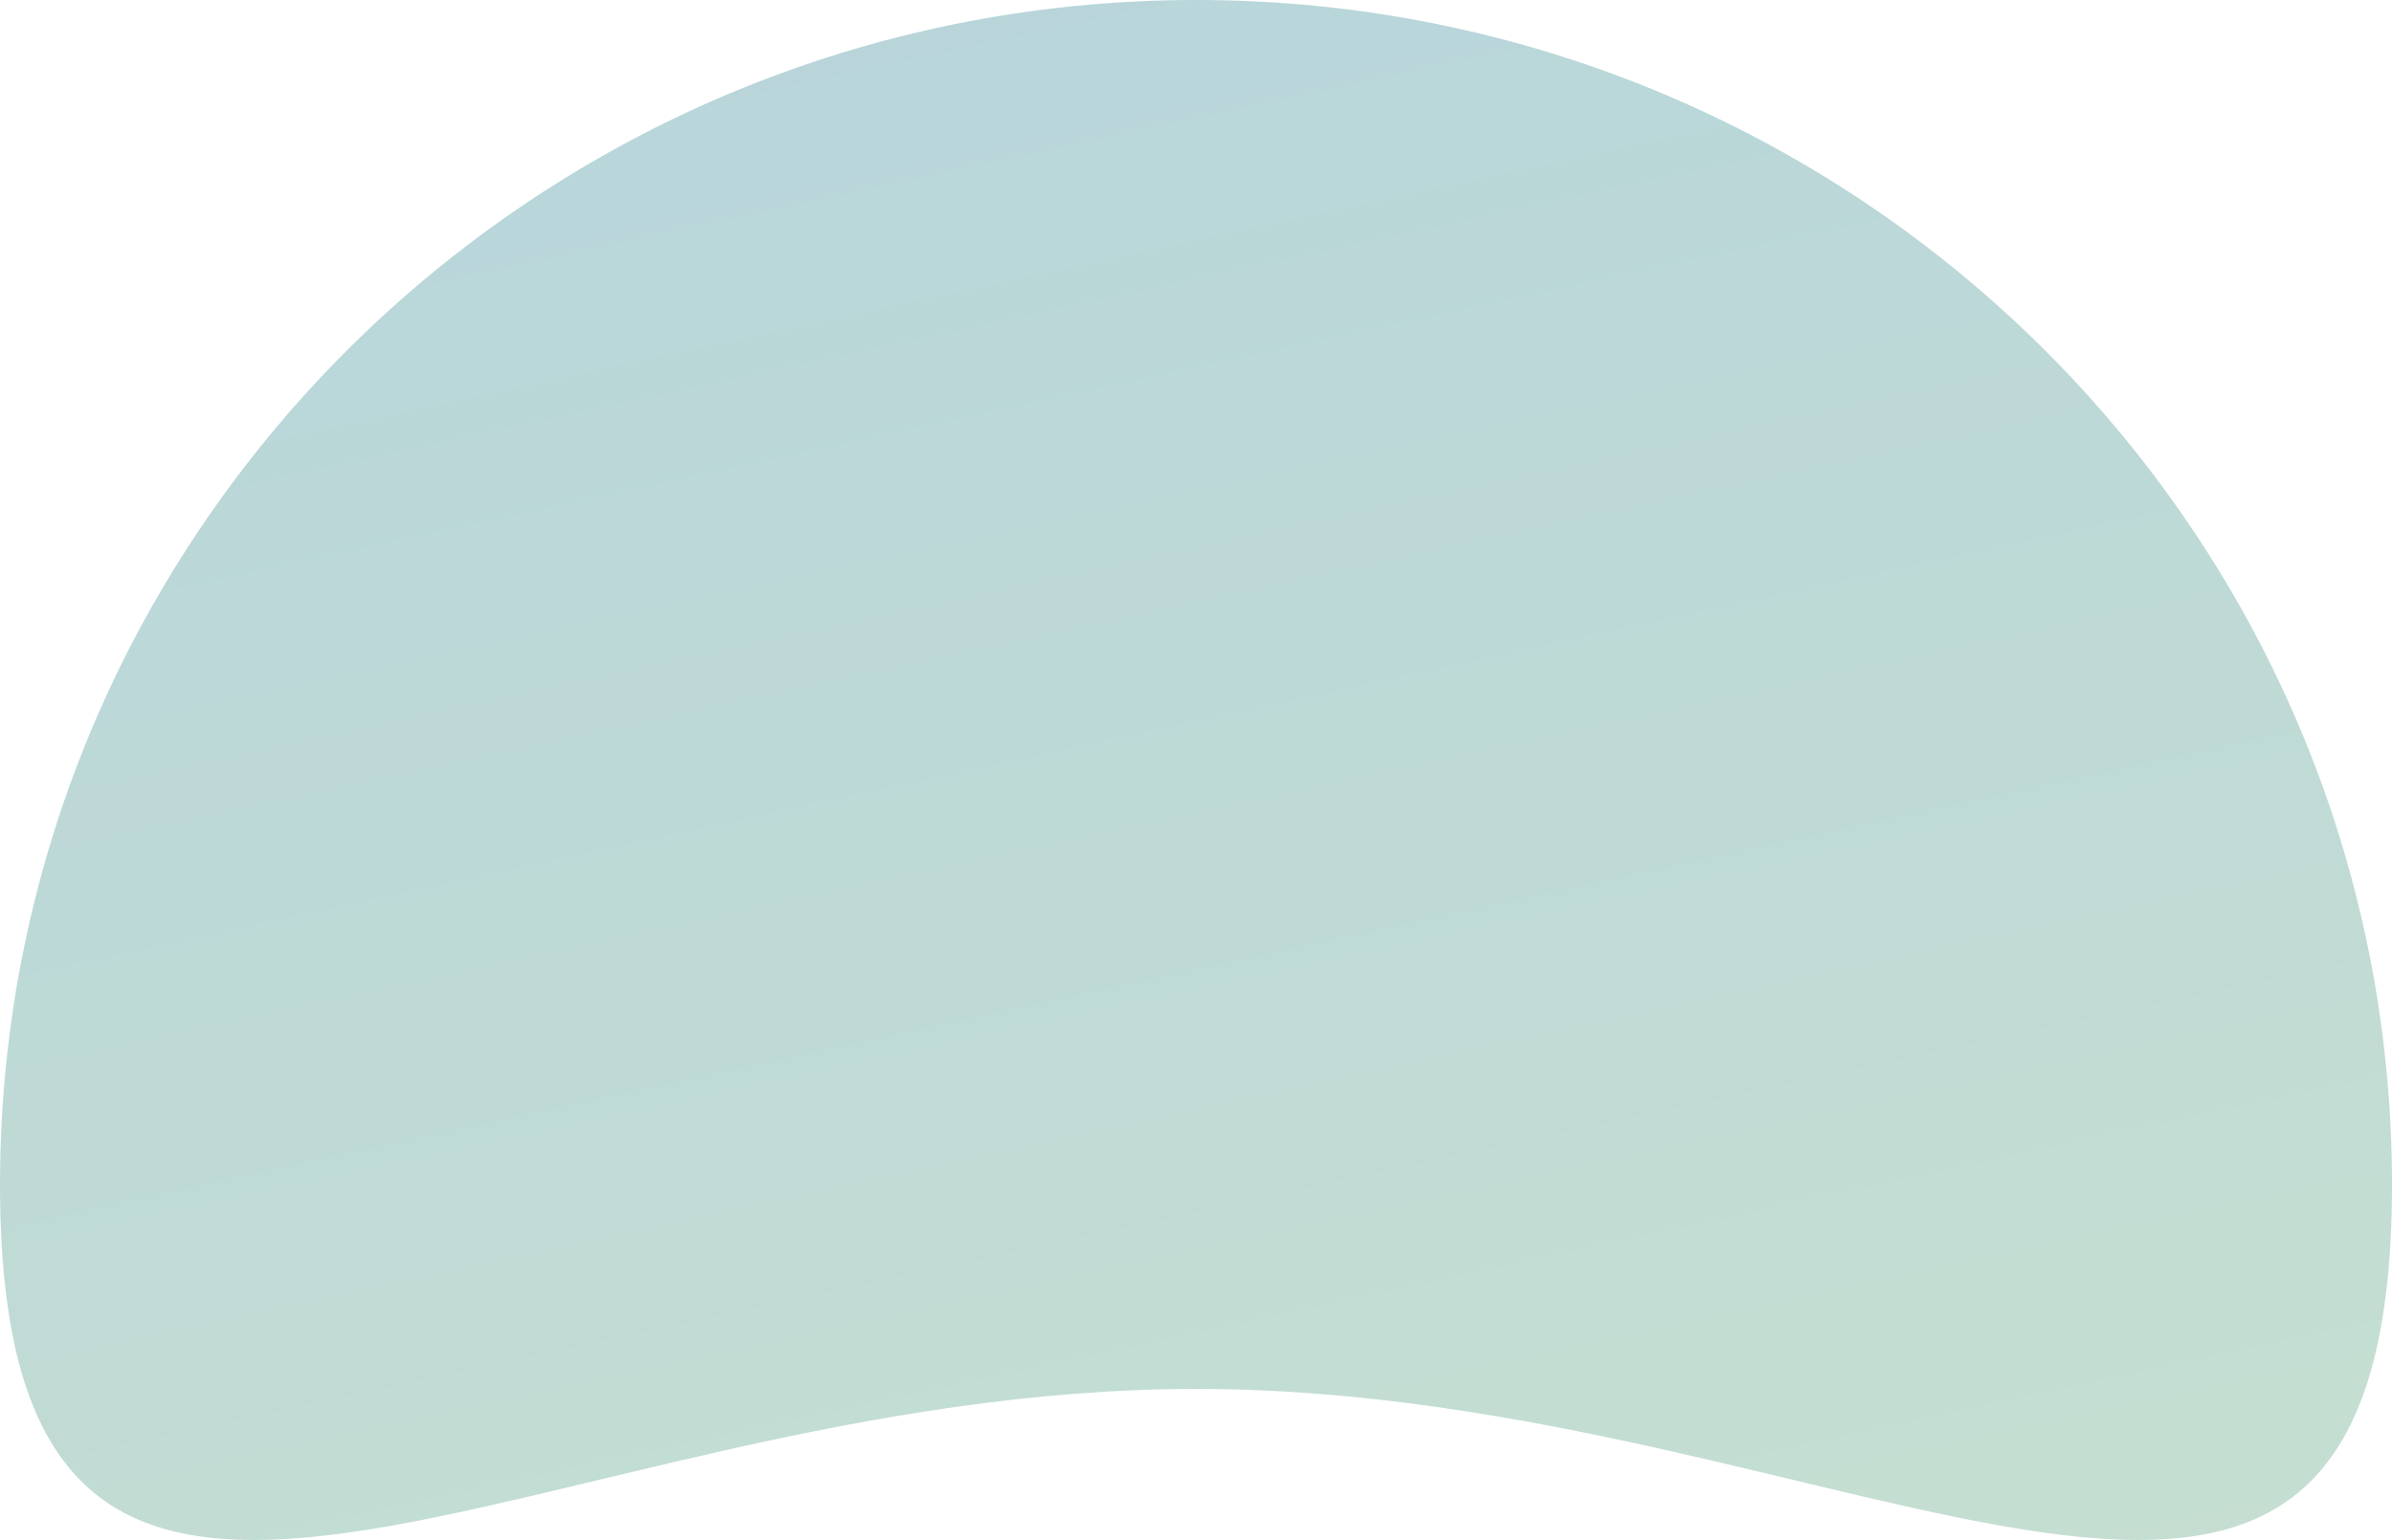
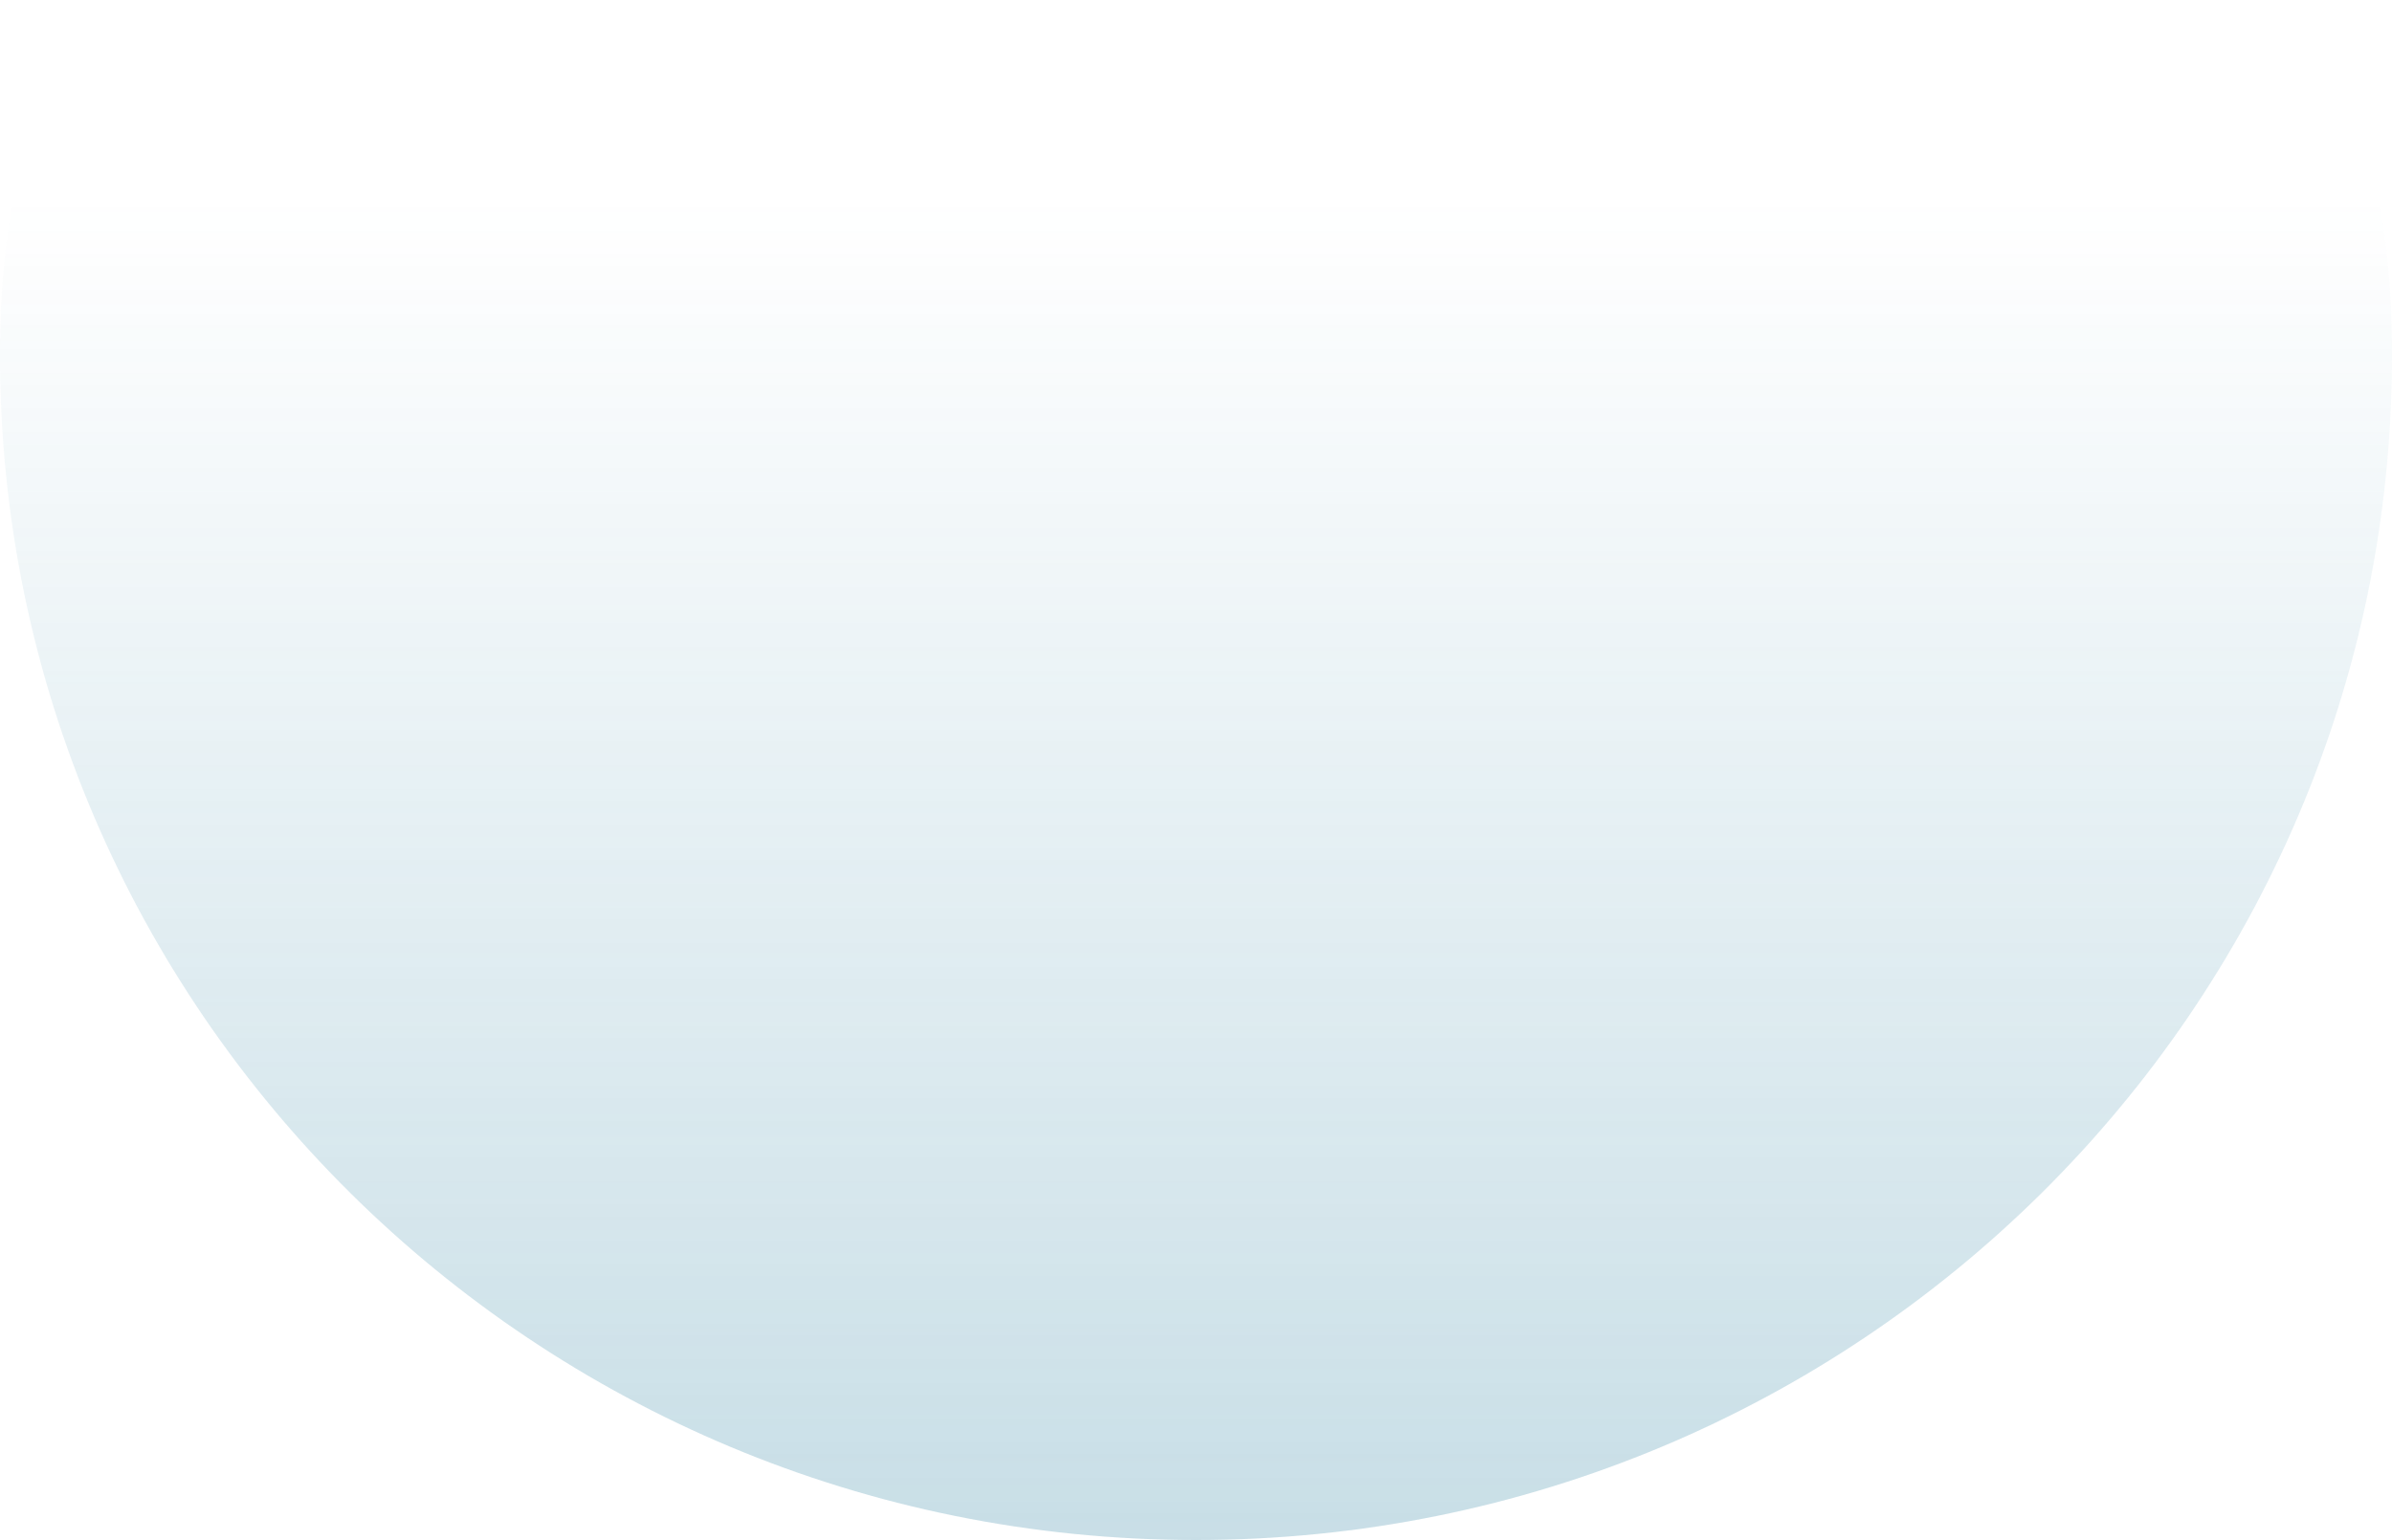
<svg xmlns="http://www.w3.org/2000/svg" width="250" height="161" viewBox="0 0 250 161" fill="none">
-   <path opacity="0.6" d="M250 123.873C250 192.286 194.036 145.208 125 145.208C55.964 145.208 0 192.286 0 123.873C0 55.46 55.964 0 125 0C194.036 0 250 55.46 250 123.873Z" fill="url(#paint0_linear_2926_612)" fill-opacity="0.6" />
+   <path opacity="0.6" d="M1.08293e-05 37.127C1.68102e-05 -31.286 55.964 15.792 125 15.792C194.036 15.792 250 -31.286 250 37.127C250 105.54 194.036 161 125 161C55.964 161 4.84844e-06 105.54 1.08293e-05 37.127Z" fill="url(#paint0_linear_4127_380)" fill-opacity="0.6" />
  <defs>
-     <linearGradient id="paint0_linear_2926_612" x1="106.234" y1="-71.115" x2="169.374" y2="219.962" gradientUnits="userSpaceOnUse">
-       <stop stop-color="#2F83A2" />
-       <stop offset="1" stop-color="#66AB7B" />
+     <linearGradient id="paint0_linear_4127_380" x1="112.196" y1="21" x2="112.196" y2="211" gradientUnits="userSpaceOnUse">
+       <stop stop-color="#2F83A2" stop-opacity="0" />
+       <stop offset="1" stop-color="#2F83A2" />
    </linearGradient>
  </defs>
</svg>
